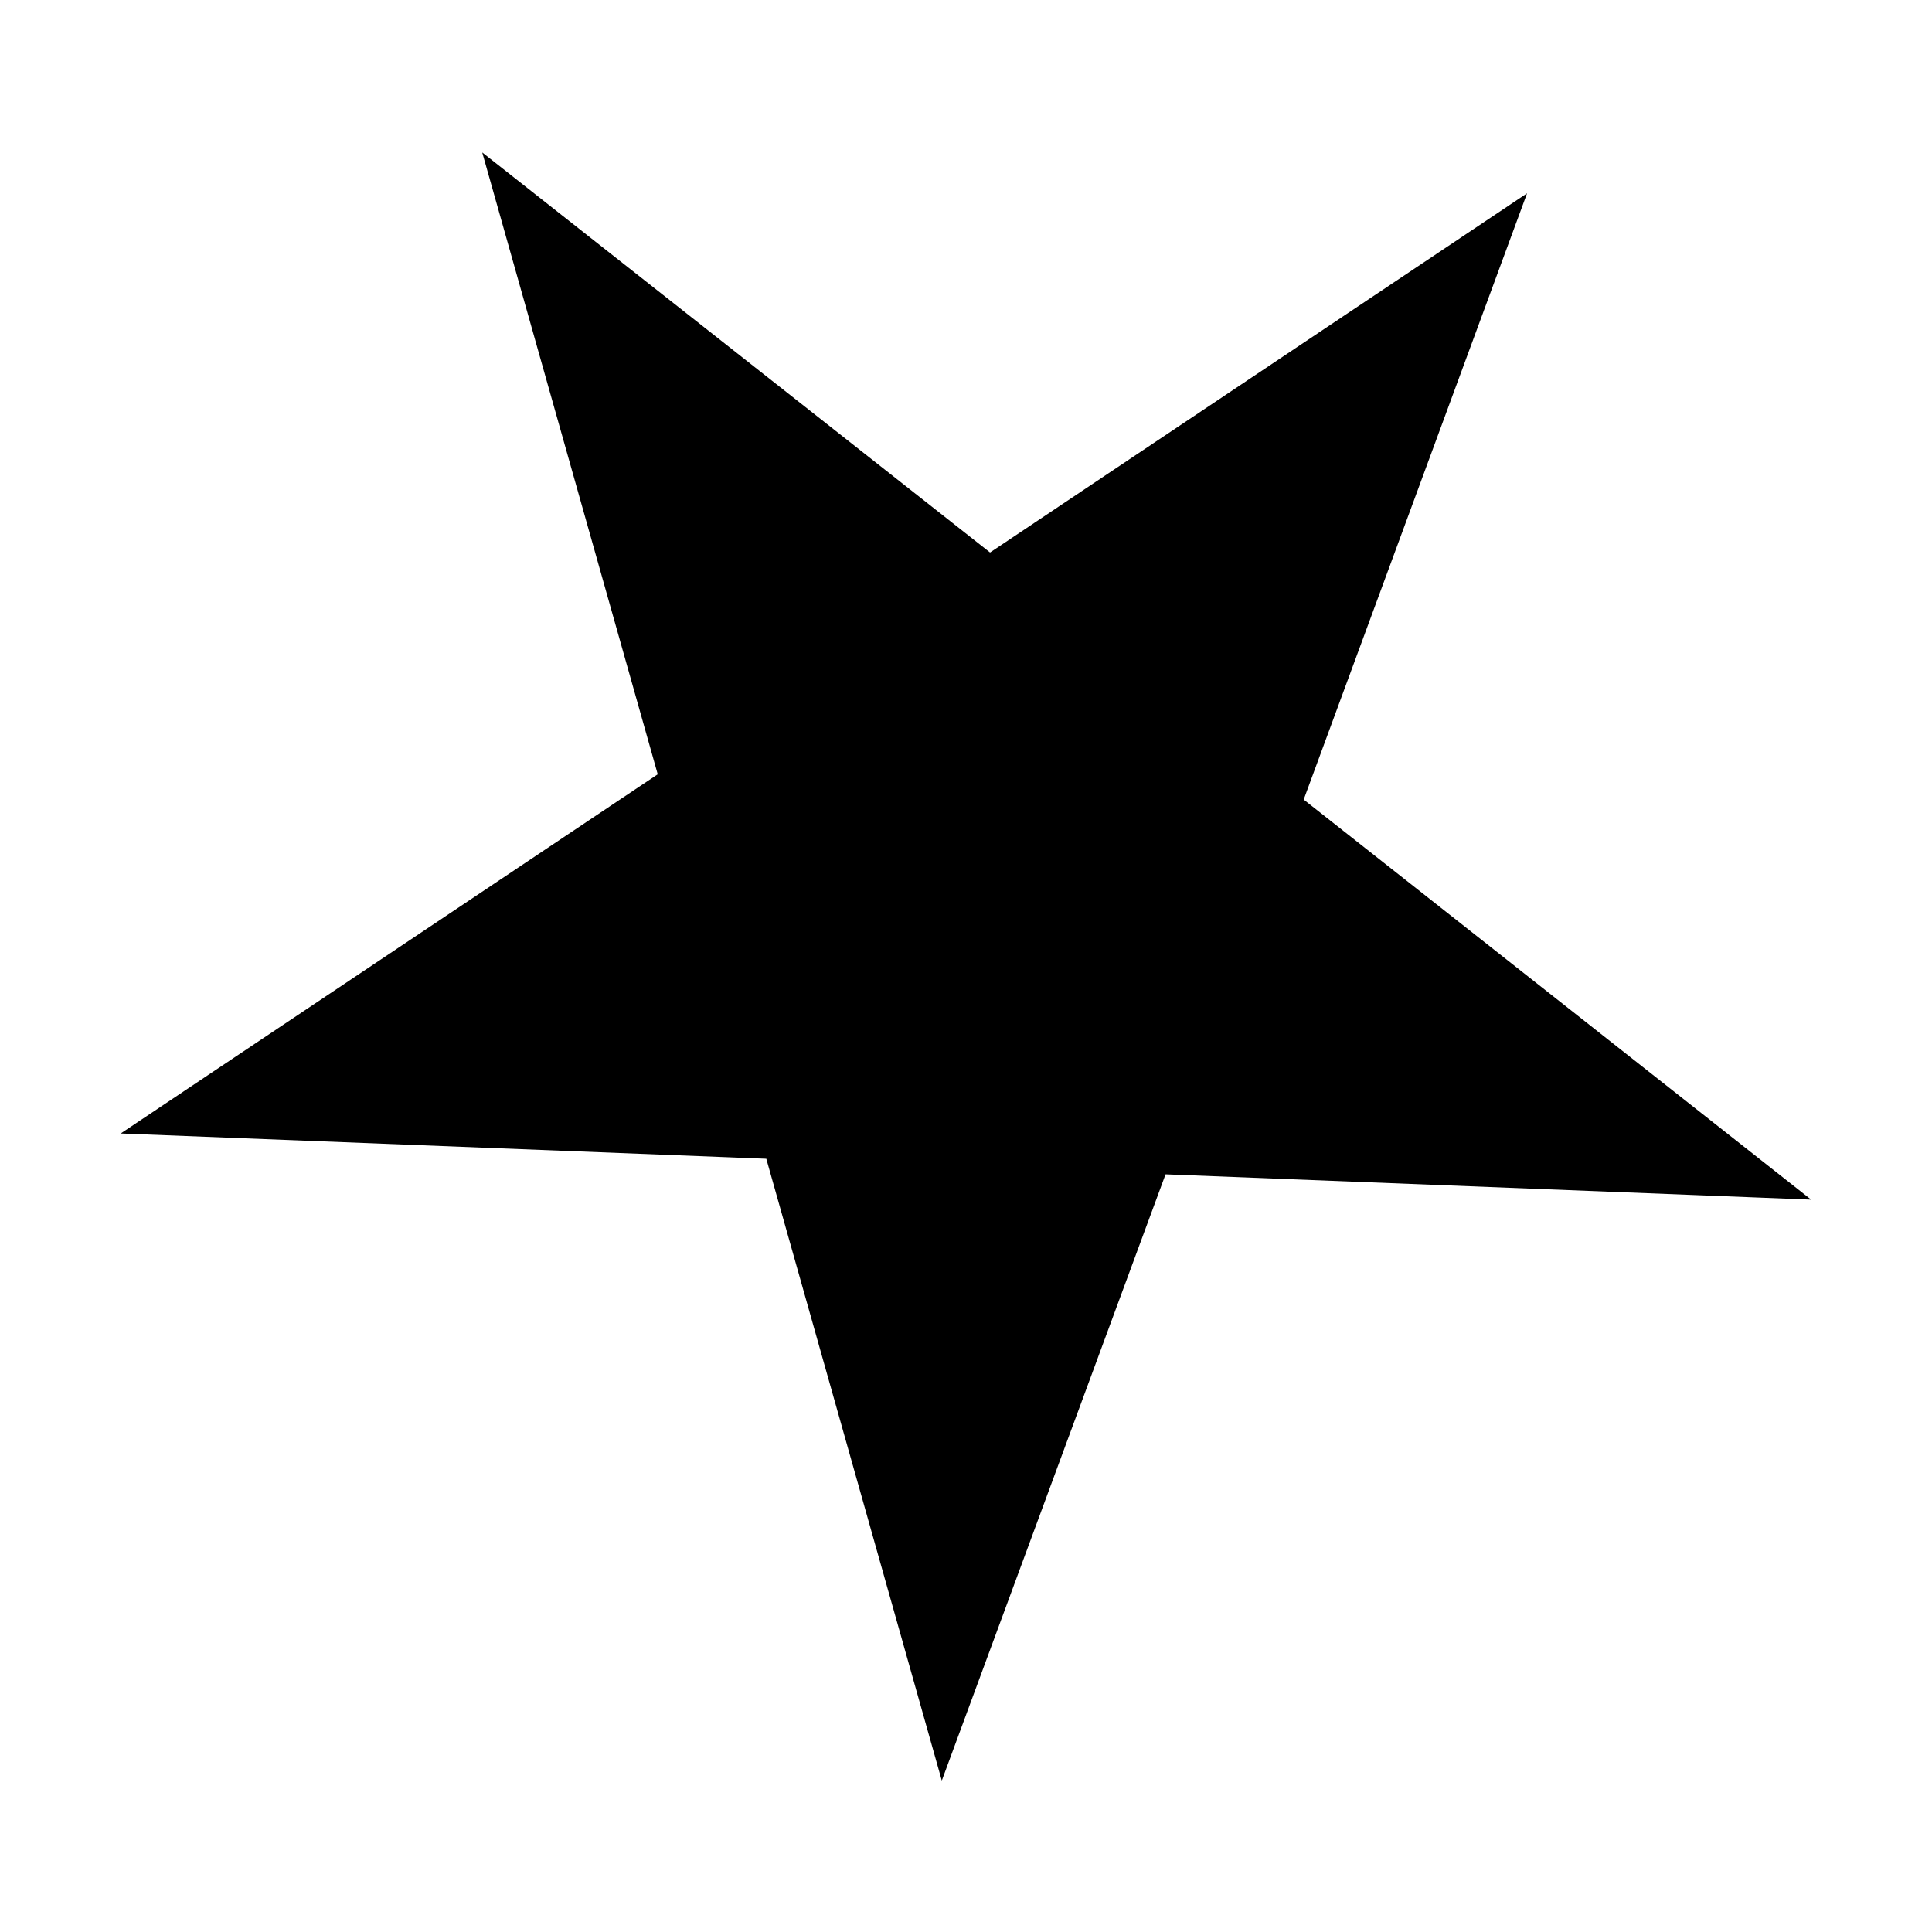
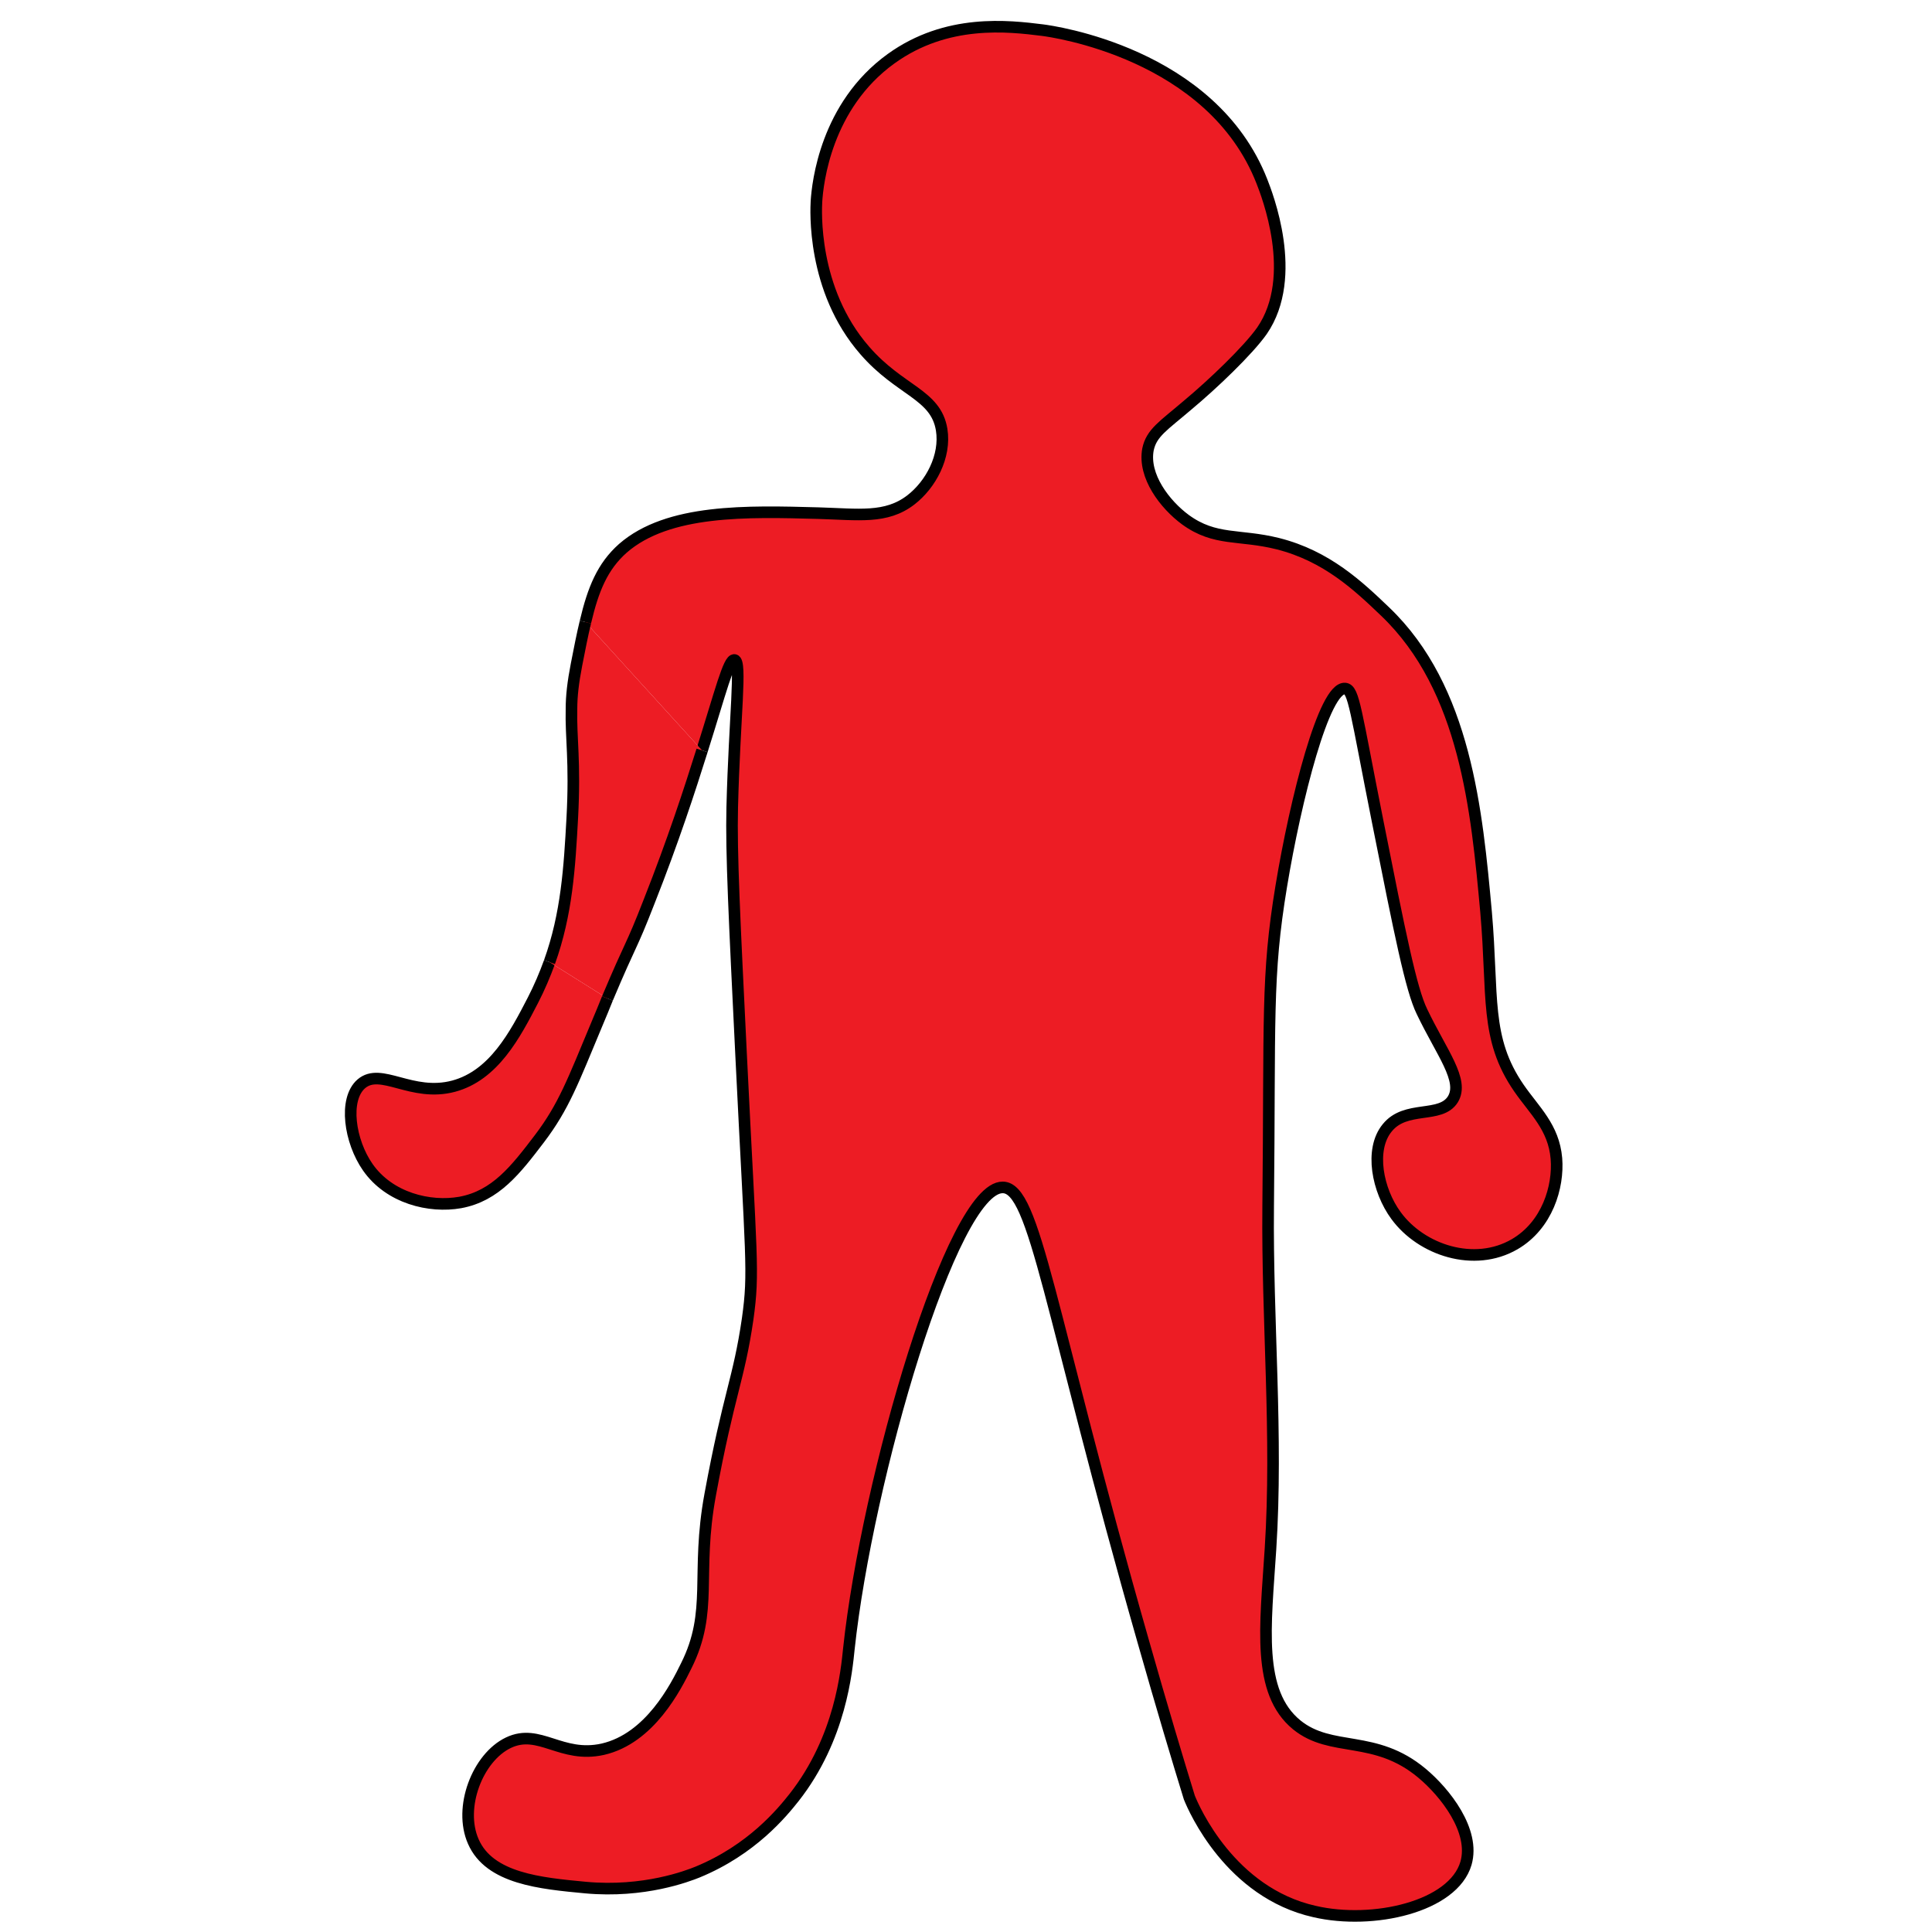
- <svg xmlns="http://www.w3.org/2000/svg" version="1.1" id="Layer_1" x="0px" y="0px" viewBox="0 0 500 500" style="enable-background:new 0 0 500 500;" xml:space="preserve">
+ <svg xmlns="http://www.w3.org/2000/svg" version="1.1" x="0px" y="0px" viewBox="0 0 500 500" style="enable-background:new 0 0 500 500;" xml:space="preserve">
  <style type="text/css">
- 	.st0{stroke:#000000;stroke-miterlimit:10;}
+ 	.st0{fill:none;stroke:#000000;stroke-width:3;stroke-miterlimit:10;}
+ 	.st1{fill:#ED1C24;stroke:#000000;stroke-width:3;stroke-miterlimit:10;}
+ 	.st2{fill:#ED1C24;}
</style>
-   <polygon class="st0" points="394.2,51.3 336.8,207.1 467.2,309.9 301.3,303.4 243.8,459.2 198.7,299.4 32.8,292.9 170.8,200.6   125.7,40.8 256.2,143.6 " />
+   <g id="Layer_2">
+     <path class="st1" d="M181.7,194.2c4.8-15.2,6.9-23.7,8.4-23.4c1.9,0.4,0,14.5-0.6,38.1c-0.3,11.7,0.6,29.4,2.3,64.2   c2.6,53.2,3.4,56,1.7,68.2c-2.3,15.8-4.9,19.4-9.7,45.5c-3.8,20.6,0.9,30.1-6.2,44.3c-2.7,5.5-9.4,18.8-21.6,21.6   c-10.8,2.4-16.4-5.5-24.4-1.7c-8,3.8-13,16.8-9.1,25.6c4.2,9.6,17.4,10.8,29,11.9c15.2,1.4,26.5-3,29-4c14.1-5.8,21.9-15.4,25-19.3   c12.1-15.4,13.6-32.9,14.2-38.6c4.7-43.8,26.7-119.4,39.8-119.3c8.4,0,11.8,31.5,36.4,117.6c4.8,16.9,9,30.9,11.9,40.3   c1.2,3,10.6,24.6,32.4,29.5c15.1,3.5,35.9-1.2,39.2-12.5c2.4-8.4-5.4-18.3-11.4-23.3c-12.2-10.2-23.4-5.2-32.4-12.5   c-10.4-8.5-8.1-25.4-6.8-45.5c1.9-29.5-0.9-59.1-0.6-88.6c0.5-48.9-0.5-59.5,3.4-83c3.7-22.4,11.1-51.6,16.5-51.1   c2.3,0.2,2.7,5.6,8.5,34.7c5.7,28.7,8.6,43.2,11.4,48.9c5.1,10.7,11,17.8,8,22.7c-3.2,5.1-12.2,1.4-17,7.4   c-4.6,5.6-2.5,16.2,2.3,22.7c6.5,8.9,20.2,13.5,30.7,7.4c8.4-4.9,11.4-14.8,10.8-22.2c-0.7-8.1-5.7-12.4-9.7-18.2   c-8.9-12.9-6.6-23.8-8.5-45.5c-2.4-26.2-5.3-57.9-26.1-77.8c-6.9-6.6-15.1-14.4-27.8-17.6c-10-2.5-16.2-0.6-23.9-6.2   c-5.3-3.9-11-11.3-9.7-18.2c0.9-4.3,4-6.1,10.2-11.4c6.6-5.5,15.7-14.2,19.3-19.3c9.7-14.1,1.2-35.5,0-38.6   c-13-33.3-54.4-38.9-56.8-39.2c-8.8-1.1-24.8-3-39.2,7.4c-16.9,12.2-19,32.2-19.3,36.9c-0.1,1.9-1.3,22.8,12.5,38.6   c9.1,10.5,18.4,11.3,19.9,20.5c1.1,6.9-2.8,14.2-8,18.2c-6.4,4.9-13.5,3.7-23.9,3.4c-18.4-0.5-38.9-1.1-50.6,9.1   c-5.3,4.7-7.7,10.6-9.7,19.1" />
+     <path class="st1" d="M142.2,249c-1.2,3.3-2.6,6.6-4.3,9.9c-4.6,8.9-10.1,19.4-20.5,22.2c-10.9,2.9-18.8-5-23.9-0.6   c-4.6,4-3,14.9,1.7,21.6c5.6,8,16,10.5,23.9,9.1c9.2-1.7,14.4-8.5,20.5-16.5c6.3-8.3,8.7-14.9,14.8-29.5c1.1-2.6,2-4.8,2.8-6.8" />
+     <g>
+       <path class="st2" d="M151.5,161c-0.8,3.3-1.5,6.9-2.3,11c-0.9,4.6-1.3,8.2-1.3,11.4c-0.2,7.6,1,13.5,0.2,28.4    c-0.7,12.6-1.4,24.7-5.9,37.2l15,9.4c6.4-15.2,5.9-12.5,10.8-25.1c6.2-15.7,10.5-28.9,13.7-39.1" />
+       <path class="st0" d="M157.2,258.4c6.4-15.2,5.9-12.5,10.8-25.1c6.2-15.7,10.5-28.9,13.7-39.1" />
+     </g>
+     <path class="st0" d="M151.5,161c-0.8,3.3-1.5,6.9-2.3,11c-0.9,4.6-1.3,8.2-1.3,11.4c-0.2,7.6,1,13.5,0.2,28.4   c-0.7,12.6-1.4,24.7-5.9,37.2" />
+   </g>
</svg>
